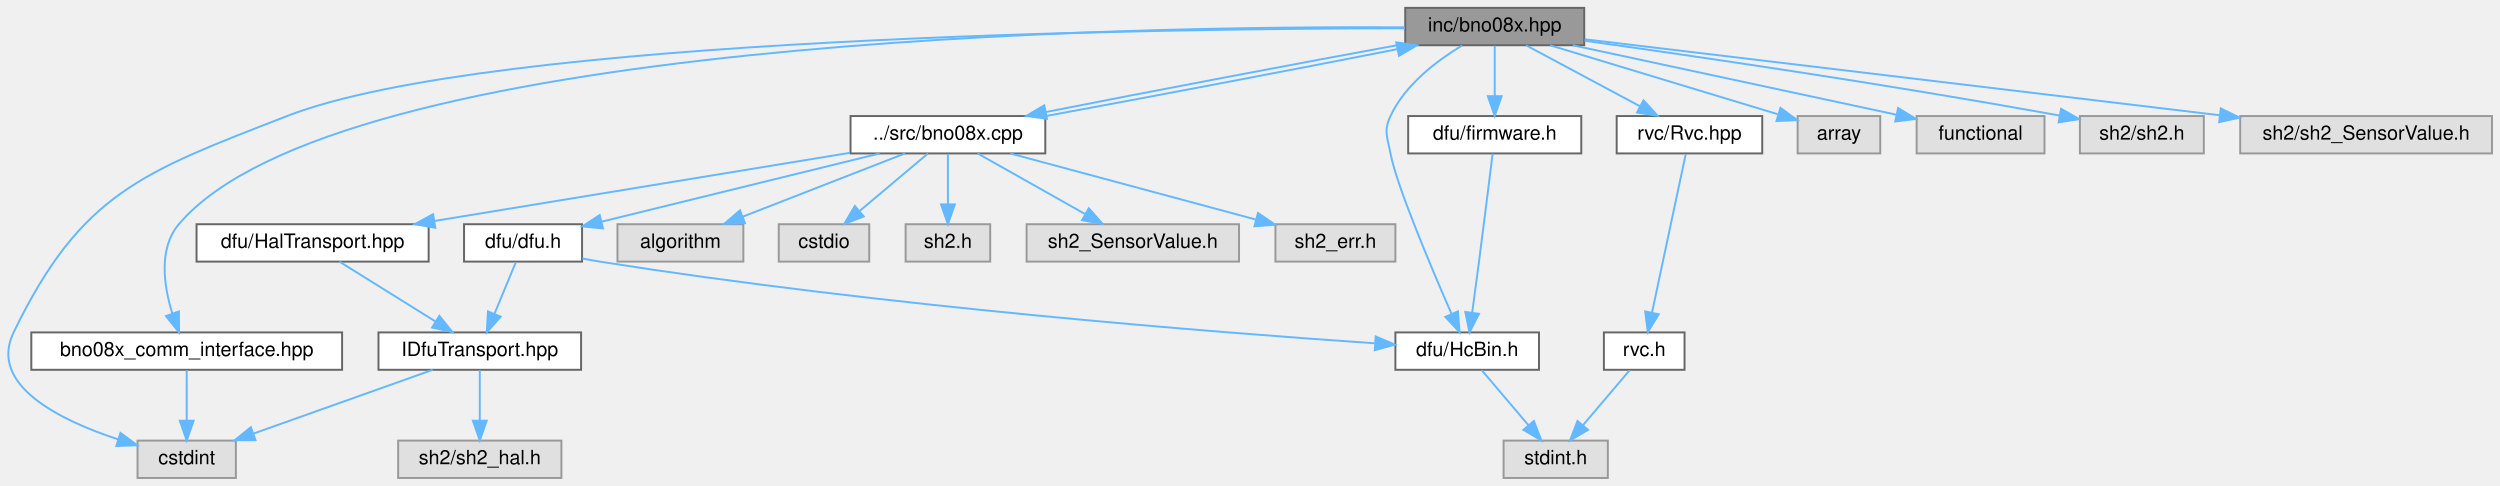
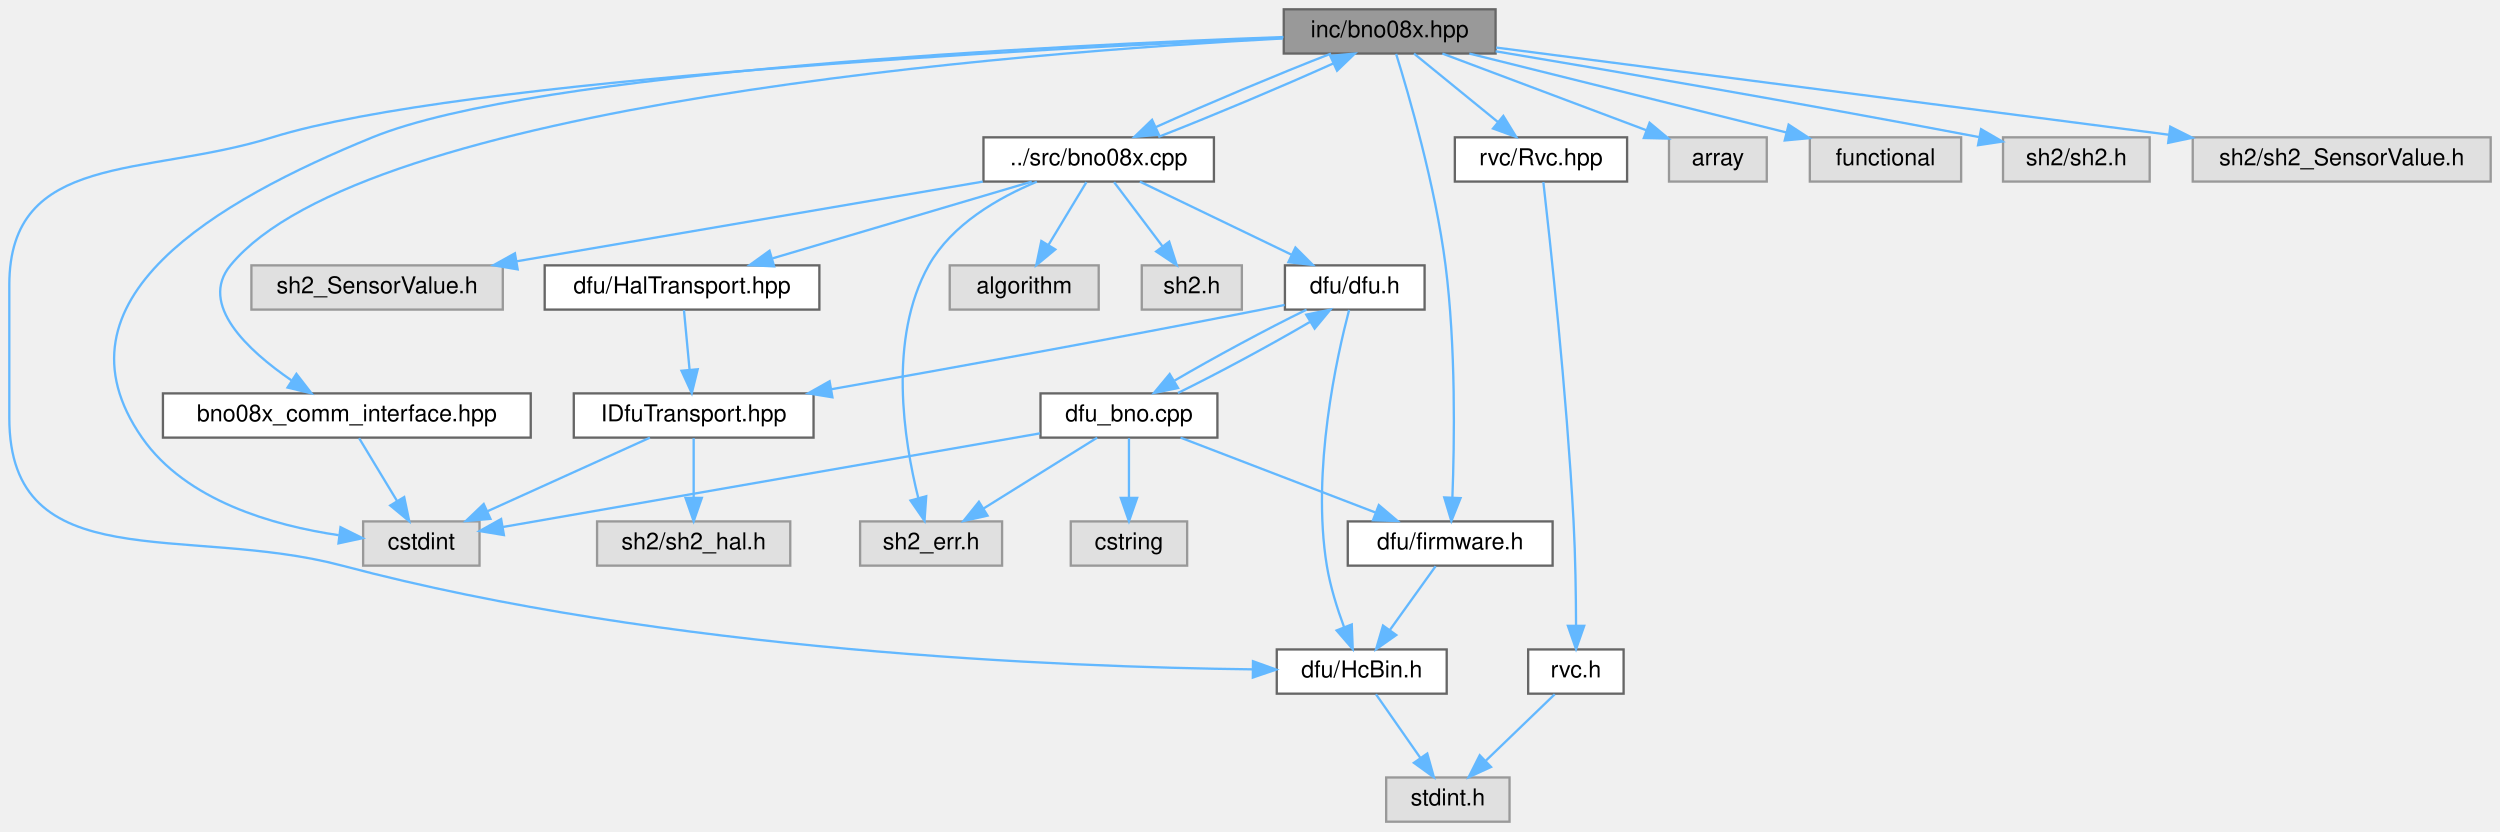
- <svg xmlns="http://www.w3.org/2000/svg" xmlns:xlink="http://www.w3.org/1999/xlink" width="1271pt" height="247pt" viewBox="0.00 0.00 1270.84 247.00">
-   <g id="graph0" class="graph" transform="scale(1 1) rotate(0) translate(4 243)">
+ <svg xmlns="http://www.w3.org/2000/svg" xmlns:xlink="http://www.w3.org/1999/xlink" width="1074pt" height="357pt" viewBox="0.00 0.00 1074.00 357.00">
+   <g id="graph0" class="graph" transform="scale(1 1) rotate(0) translate(4 353)">
    <g id="Node000001" class="node">
      <g id="a_Node000001">
        <a xlink:title="High level C++ interface for the BNO08x IMU family.">
-           <polygon fill="#999999" stroke="#666666" points="801.34,-239 710.34,-239 710.34,-220 801.34,-220 801.34,-239" />
-           <text text-anchor="middle" x="755.84" y="-227" font-family="Helvetica,sans-Serif" font-size="10.00">inc/bno08x.hpp</text>
+           <polygon fill="#999999" stroke="#666666" points="638.5,-349 547.5,-349 547.5,-330 638.5,-330 638.5,-349" />
+           <text text-anchor="middle" x="593" y="-337" font-family="Helvetica,sans-Serif" font-size="10.00">inc/bno08x.hpp</text>
        </a>
      </g>
    </g>
    <g id="Node000002" class="node">
      <g id="a_Node000002">
        <a xlink:href="bno08x__comm__interface_8hpp.html" target="_top" xlink:title="CRTP-based communication interface for communicating with the BNO085.">
-           <polygon fill="white" stroke="#666666" points="169.84,-74 11.84,-74 11.84,-55 169.84,-55 169.84,-74" />
-           <text text-anchor="middle" x="90.84" y="-62" font-family="Helvetica,sans-Serif" font-size="10.00">bno08x_comm_interface.hpp</text>
+           <polygon fill="white" stroke="#666666" points="224,-184 66,-184 66,-165 224,-165 224,-184" />
+           <text text-anchor="middle" x="145" y="-172" font-family="Helvetica,sans-Serif" font-size="10.00">bno08x_comm_interface.hpp</text>
        </a>
      </g>
    </g>
    <g id="edge1_Node000001_Node000002" class="edge">
      <g id="a_edge1_Node000001_Node000002">
        <a xlink:title=" ">
-           <path fill="none" stroke="#63b8ff" d="M709.99,-229.11C572.35,-229.86 167.24,-223.82 86.84,-129 76.36,-116.65 79.2,-97.61 83.53,-83.6" />
-           <polygon fill="#63b8ff" stroke="#63b8ff" points="86.87,-84.66 86.95,-74.06 80.28,-82.3 86.87,-84.66" />
+           <path fill="none" stroke="#63b8ff" d="M547.18,-336.48C435.09,-330.49 152.09,-308.63 95,-239 81.25,-222.23 102.32,-202.57 121.18,-189.62" />
+           <polygon fill="#63b8ff" stroke="#63b8ff" points="123.34,-192.39 129.83,-184.01 119.53,-186.51 123.34,-192.39" />
        </a>
      </g>
    </g>
    <g id="Node000003" class="node">
      <g id="a_Node000003">
        <a xlink:title=" ">
-           <polygon fill="#e0e0e0" stroke="#999999" points="115.84,-19 65.84,-19 65.84,0 115.84,0 115.84,-19" />
-           <text text-anchor="middle" x="90.84" y="-7" font-family="Helvetica,sans-Serif" font-size="10.00">cstdint</text>
+           <polygon fill="#e0e0e0" stroke="#999999" points="202,-129 152,-129 152,-110 202,-110 202,-129" />
+           <text text-anchor="middle" x="177" y="-117" font-family="Helvetica,sans-Serif" font-size="10.00">cstdint</text>
        </a>
      </g>
    </g>
    <g id="edge11_Node000001_Node000003" class="edge">
      <g id="a_edge11_Node000001_Node000003">
        <a xlink:title=" ">
-           <path fill="none" stroke="#63b8ff" d="M710.1,-228.64C586.02,-228.48 245.43,-224.29 141.84,-184 68.41,-155.44 37.15,-144.92 2.84,-74 -10.07,-47.34 26.07,-29.47 55.88,-19.66" />
-           <polygon fill="#63b8ff" stroke="#63b8ff" points="57.15,-22.93 65.67,-16.64 55.08,-16.24 57.15,-22.93" />
+           <path fill="none" stroke="#63b8ff" d="M547.37,-337.1C450.22,-333.59 226.08,-322.58 156,-294 89.08,-266.71 15.73,-224.33 57,-165 75.9,-137.83 113.44,-127.21 141.52,-123.08" />
+           <polygon fill="#63b8ff" stroke="#63b8ff" points="142.28,-126.52 151.77,-121.8 141.41,-119.57 142.28,-126.52" />
        </a>
      </g>
    </g>
    <g id="Node000004" class="node">
      <g id="a_Node000004">
        <a xlink:href="HcBin_8h.html" target="_top" xlink:title="API Definition for HcBin objects (Hillcrest Binary Files).">
-           <polygon fill="white" stroke="#666666" points="778.34,-74 705.34,-74 705.34,-55 778.34,-55 778.34,-74" />
-           <text text-anchor="middle" x="741.84" y="-62" font-family="Helvetica,sans-Serif" font-size="10.00">dfu/HcBin.h</text>
+           <polygon fill="white" stroke="#666666" points="617.5,-74 544.5,-74 544.5,-55 617.5,-55 617.5,-74" />
+           <text text-anchor="middle" x="581" y="-62" font-family="Helvetica,sans-Serif" font-size="10.00">dfu/HcBin.h</text>
        </a>
      </g>
    </g>
    <g id="edge3_Node000001_Node000004" class="edge">
      <g id="a_edge3_Node000001_Node000004">
        <a xlink:title=" ">
-           <path fill="none" stroke="#63b8ff" d="M739.25,-219.87C726.67,-212.3 710.3,-200.01 702.84,-184 699.27,-176.35 701.27,-173.3 702.84,-165 705.88,-148.88 723.33,-107.56 733.83,-83.54" />
-           <polygon fill="#63b8ff" stroke="#63b8ff" points="737.13,-84.71 737.96,-74.15 730.73,-81.89 737.13,-84.71" />
+           <path fill="none" stroke="#63b8ff" d="M547.17,-336.69C443.41,-332.19 193.3,-319.03 113,-294 58,-276.85 0,-288.11 0,-230.5 0,-230.5 0,-230.5 0,-173.5 0,-103.96 75.79,-127.85 143,-110 281.75,-73.15 452.66,-66.42 533.87,-65.45" />
+           <polygon fill="#63b8ff" stroke="#63b8ff" points="534.28,-68.94 544.25,-65.35 534.22,-61.94 534.28,-68.94" />
        </a>
      </g>
    </g>
    <g id="Node000006" class="node">
      <g id="a_Node000006">
        <a xlink:href="firmware_8h.html" target="_top" xlink:title=" ">
-           <polygon fill="white" stroke="#666666" points="799.84,-184 711.84,-184 711.84,-165 799.84,-165 799.84,-184" />
-           <text text-anchor="middle" x="755.84" y="-172" font-family="Helvetica,sans-Serif" font-size="10.00">dfu/firmware.h</text>
+           <polygon fill="white" stroke="#666666" points="663,-129 575,-129 575,-110 663,-110 663,-129" />
+           <text text-anchor="middle" x="619" y="-117" font-family="Helvetica,sans-Serif" font-size="10.00">dfu/firmware.h</text>
        </a>
      </g>
    </g>
    <g id="edge5_Node000001_Node000006" class="edge">
      <g id="a_edge5_Node000001_Node000006">
        <a xlink:title=" ">
-           <path fill="none" stroke="#63b8ff" d="M755.84,-219.75C755.84,-212.8 755.84,-202.85 755.84,-194.13" />
-           <polygon fill="#63b8ff" stroke="#63b8ff" points="759.34,-194.09 755.84,-184.09 752.34,-194.09 759.34,-194.09" />
+           <path fill="none" stroke="#63b8ff" d="M595.77,-329.84C601.11,-312.7 612.64,-273.2 617,-239 621.45,-204.08 620.85,-162.9 619.95,-139.43" />
+           <polygon fill="#63b8ff" stroke="#63b8ff" points="623.44,-139.01 619.5,-129.17 616.45,-139.31 623.44,-139.01" />
        </a>
      </g>
    </g>
    <g id="Node000007" class="node">
      <g id="a_Node000007">
        <a xlink:href="Rvc_8hpp.html" target="_top" xlink:title=" ">
-           <polygon fill="white" stroke="#666666" points="891.84,-184 817.84,-184 817.84,-165 891.84,-165 891.84,-184" />
-           <text text-anchor="middle" x="854.84" y="-172" font-family="Helvetica,sans-Serif" font-size="10.00">rvc/Rvc.hpp</text>
+           <polygon fill="white" stroke="#666666" points="695,-294 621,-294 621,-275 695,-275 695,-294" />
+           <text text-anchor="middle" x="658" y="-282" font-family="Helvetica,sans-Serif" font-size="10.00">rvc/Rvc.hpp</text>
        </a>
      </g>
    </g>
    <g id="edge7_Node000001_Node000007" class="edge">
      <g id="a_edge7_Node000001_Node000007">
        <a xlink:title=" ">
-           <path fill="none" stroke="#63b8ff" d="M771.74,-219.98C787.38,-211.61 811.49,-198.7 829.72,-188.95" />
-           <polygon fill="#63b8ff" stroke="#63b8ff" points="831.48,-191.98 838.64,-184.17 828.17,-185.8 831.48,-191.98" />
+           <path fill="none" stroke="#63b8ff" d="M603.44,-329.98C613.15,-322.07 627.82,-310.11 639.5,-300.58" />
+           <polygon fill="#63b8ff" stroke="#63b8ff" points="641.83,-303.2 647.37,-294.17 637.4,-297.78 641.83,-303.2" />
        </a>
      </g>
    </g>
    <g id="Node000009" class="node">
      <g id="a_Node000009">
        <a xlink:title=" ">
-           <polygon fill="#e0e0e0" stroke="#999999" points="951.84,-184 909.84,-184 909.84,-165 951.84,-165 951.84,-184" />
-           <text text-anchor="middle" x="930.84" y="-172" font-family="Helvetica,sans-Serif" font-size="10.00">array</text>
+           <polygon fill="#e0e0e0" stroke="#999999" points="755,-294 713,-294 713,-275 755,-275 755,-294" />
+           <text text-anchor="middle" x="734" y="-282" font-family="Helvetica,sans-Serif" font-size="10.00">array</text>
        </a>
      </g>
    </g>
    <g id="edge10_Node000001_Node000009" class="edge">
      <g id="a_edge10_Node000001_Node000009">
        <a xlink:title=" ">
-           <path fill="none" stroke="#63b8ff" d="M783.95,-219.98C815.6,-210.4 866.87,-194.87 899.7,-184.93" />
-           <polygon fill="#63b8ff" stroke="#63b8ff" points="901.11,-188.16 909.67,-181.91 899.08,-181.46 901.11,-188.16" />
+           <path fill="none" stroke="#63b8ff" d="M615.65,-329.98C639.4,-321.06 676.86,-306.98 703.26,-297.05" />
+           <polygon fill="#63b8ff" stroke="#63b8ff" points="704.66,-300.27 712.79,-293.47 702.19,-293.72 704.66,-300.27" />
        </a>
      </g>
    </g>
    <g id="Node000010" class="node">
      <g id="a_Node000010">
        <a xlink:title=" ">
-           <polygon fill="#e0e0e0" stroke="#999999" points="1035.34,-184 970.34,-184 970.34,-165 1035.34,-165 1035.34,-184" />
-           <text text-anchor="middle" x="1002.84" y="-172" font-family="Helvetica,sans-Serif" font-size="10.00">functional</text>
+           <polygon fill="#e0e0e0" stroke="#999999" points="838.5,-294 773.5,-294 773.5,-275 838.5,-275 838.5,-294" />
+           <text text-anchor="middle" x="806" y="-282" font-family="Helvetica,sans-Serif" font-size="10.00">functional</text>
        </a>
      </g>
    </g>
    <g id="edge12_Node000001_Node000010" class="edge">
      <g id="a_edge12_Node000001_Node000010">
        <a xlink:title=" ">
-           <path fill="none" stroke="#63b8ff" d="M795.52,-219.98C840.53,-210.33 913.65,-194.64 959.95,-184.7" />
-           <polygon fill="#63b8ff" stroke="#63b8ff" points="960.92,-188.07 969.97,-182.55 959.45,-181.23 960.92,-188.07" />
+           <path fill="none" stroke="#63b8ff" d="M627.22,-329.98C664.3,-320.76 723.5,-306.03 763.53,-296.07" />
+           <polygon fill="#63b8ff" stroke="#63b8ff" points="764.4,-299.46 773.26,-293.65 762.71,-292.66 764.4,-299.46" />
        </a>
      </g>
    </g>
    <g id="Node000011" class="node">
      <g id="a_Node000011">
        <a xlink:title=" ">
-           <polygon fill="#e0e0e0" stroke="#999999" points="1116.34,-184 1053.34,-184 1053.34,-165 1116.34,-165 1116.34,-184" />
-           <text text-anchor="middle" x="1084.84" y="-172" font-family="Helvetica,sans-Serif" font-size="10.00">sh2/sh2.h</text>
+           <polygon fill="#e0e0e0" stroke="#999999" points="919.5,-294 856.5,-294 856.5,-275 919.5,-275 919.5,-294" />
+           <text text-anchor="middle" x="888" y="-282" font-family="Helvetica,sans-Serif" font-size="10.00">sh2/sh2.h</text>
        </a>
      </g>
    </g>
    <g id="edge13_Node000001_Node000011" class="edge">
      <g id="a_edge13_Node000001_Node000011">
        <a xlink:title=" ">
-           <path fill="none" stroke="#63b8ff" d="M801.52,-222.28C856.59,-214.6 952.18,-200.7 1043.08,-184.25" />
-           <polygon fill="#63b8ff" stroke="#63b8ff" points="1043.78,-187.67 1052.99,-182.44 1042.53,-180.79 1043.78,-187.67" />
+           <path fill="none" stroke="#63b8ff" d="M638.5,-330.97C687.3,-322.79 767.32,-309.1 846.13,-294.12" />
+           <polygon fill="#63b8ff" stroke="#63b8ff" points="847.07,-297.5 856.24,-292.19 845.76,-290.62 847.07,-297.5" />
        </a>
      </g>
    </g>
    <g id="Node000012" class="node">
      <g id="a_Node000012">
        <a xlink:title=" ">
-           <polygon fill="#e0e0e0" stroke="#999999" points="1262.84,-184 1134.84,-184 1134.84,-165 1262.84,-165 1262.84,-184" />
-           <text text-anchor="middle" x="1198.84" y="-172" font-family="Helvetica,sans-Serif" font-size="10.00">sh2/sh2_SensorValue.h</text>
+           <polygon fill="#e0e0e0" stroke="#999999" points="1066,-294 938,-294 938,-275 1066,-275 1066,-294" />
+           <text text-anchor="middle" x="1002" y="-282" font-family="Helvetica,sans-Serif" font-size="10.00">sh2/sh2_SensorValue.h</text>
        </a>
      </g>
    </g>
    <g id="edge14_Node000001_Node000012" class="edge">
      <g id="a_edge14_Node000001_Node000012">
        <a xlink:title=" ">
-           <path fill="none" stroke="#63b8ff" d="M801.58,-223.03C877.96,-213.89 1032.19,-195.44 1124.4,-184.41" />
-           <polygon fill="#63b8ff" stroke="#63b8ff" points="1124.98,-187.86 1134.5,-183.2 1124.15,-180.91 1124.98,-187.86" />
+           <path fill="none" stroke="#63b8ff" d="M638.73,-332.57C708.84,-323.49 843.59,-306.03 927.81,-295.11" />
+           <polygon fill="#63b8ff" stroke="#63b8ff" points="928.35,-298.57 937.82,-293.82 927.45,-291.63 928.35,-298.57" />
        </a>
      </g>
    </g>
    <g id="Node000013" class="node">
      <g id="a_Node000013">
        <a xlink:href="bno08x_8cpp.html" target="_top" xlink:title="Template implementation of the BNO08x C++ driver.">
-           <polygon fill="white" stroke="#666666" points="527.34,-184 428.34,-184 428.34,-165 527.34,-165 527.34,-184" />
-           <text text-anchor="middle" x="477.84" y="-172" font-family="Helvetica,sans-Serif" font-size="10.00">../src/bno08x.cpp</text>
+           <polygon fill="white" stroke="#666666" points="517.5,-294 418.5,-294 418.5,-275 517.5,-275 517.5,-294" />
+           <text text-anchor="middle" x="468" y="-282" font-family="Helvetica,sans-Serif" font-size="10.00">../src/bno08x.cpp</text>
        </a>
      </g>
    </g>
    <g id="edge15_Node000001_Node000013" class="edge">
      <g id="a_edge15_Node000001_Node000013">
        <a xlink:title=" ">
-           <path fill="none" stroke="#63b8ff" d="M710.17,-220.74C659.9,-211.57 579.53,-196.29 527.66,-186.05" />
-           <polygon fill="#63b8ff" stroke="#63b8ff" points="528.18,-182.59 517.69,-184.08 526.82,-189.45 528.18,-182.59" />
+           <path fill="none" stroke="#63b8ff" d="M567.8,-329.98C545.81,-321.46 514.35,-308.23 492.56,-298.41" />
+           <polygon fill="#63b8ff" stroke="#63b8ff" points="493.85,-295.15 483.3,-294.17 490.93,-301.52 493.85,-295.15" />
        </a>
      </g>
    </g>
    <g id="edge2_Node000002_Node000003" class="edge">
      <g id="a_edge2_Node000002_Node000003">
        <a xlink:title=" ">
-           <path fill="none" stroke="#63b8ff" d="M90.84,-54.75C90.84,-47.8 90.84,-37.85 90.84,-29.13" />
-           <polygon fill="#63b8ff" stroke="#63b8ff" points="94.34,-29.09 90.84,-19.09 87.34,-29.09 94.34,-29.09" />
+           <path fill="none" stroke="#63b8ff" d="M150.28,-164.75C154.71,-157.42 161.16,-146.73 166.62,-137.7" />
+           <polygon fill="#63b8ff" stroke="#63b8ff" points="169.64,-139.46 171.81,-129.09 163.65,-135.84 169.64,-139.46" />
        </a>
      </g>
    </g>
    <g id="Node000005" class="node">
      <g id="a_Node000005">
        <a xlink:title=" ">
-           <polygon fill="#e0e0e0" stroke="#999999" points="813.34,-19 760.34,-19 760.34,0 813.34,0 813.34,-19" />
-           <text text-anchor="middle" x="786.84" y="-7" font-family="Helvetica,sans-Serif" font-size="10.00">stdint.h</text>
+           <polygon fill="#e0e0e0" stroke="#999999" points="644.5,-19 591.5,-19 591.5,0 644.5,0 644.5,-19" />
+           <text text-anchor="middle" x="618" y="-7" font-family="Helvetica,sans-Serif" font-size="10.00">stdint.h</text>
        </a>
      </g>
    </g>
    <g id="edge4_Node000004_Node000005" class="edge">
      <g id="a_edge4_Node000004_Node000005">
        <a xlink:title=" ">
-           <path fill="none" stroke="#63b8ff" d="M749.27,-54.75C755.69,-47.18 765.14,-36.05 772.96,-26.84" />
-           <polygon fill="#63b8ff" stroke="#63b8ff" points="775.74,-28.98 779.54,-19.09 770.4,-24.45 775.74,-28.98" />
+           <path fill="none" stroke="#63b8ff" d="M587.11,-54.75C592.28,-47.34 599.85,-36.5 606.19,-27.41" />
+           <polygon fill="#63b8ff" stroke="#63b8ff" points="609.15,-29.29 612,-19.09 603.41,-25.29 609.15,-29.29" />
        </a>
      </g>
    </g>
    <g id="edge6_Node000006_Node000004" class="edge">
      <g id="a_edge6_Node000006_Node000004">
        <a xlink:title=" ">
-           <path fill="none" stroke="#63b8ff" d="M754.77,-164.87C753.26,-152.65 750.39,-129.61 747.84,-110 746.73,-101.49 745.46,-92.07 744.38,-84.09" />
-           <polygon fill="#63b8ff" stroke="#63b8ff" points="747.83,-83.46 743.01,-74.03 740.89,-84.41 747.83,-83.46" />
+           <path fill="none" stroke="#63b8ff" d="M612.73,-109.75C607.41,-102.34 599.64,-91.5 593.12,-82.41" />
+           <polygon fill="#63b8ff" stroke="#63b8ff" points="595.83,-80.18 587.16,-74.09 590.14,-84.26 595.83,-80.18" />
        </a>
      </g>
    </g>
    <g id="Node000008" class="node">
      <g id="a_Node000008">
        <a xlink:href="rvc_8h.html" target="_top" xlink:title=" ">
-           <polygon fill="white" stroke="#666666" points="852.34,-74 811.34,-74 811.34,-55 852.34,-55 852.34,-74" />
-           <text text-anchor="middle" x="831.84" y="-62" font-family="Helvetica,sans-Serif" font-size="10.00">rvc.h</text>
+           <polygon fill="white" stroke="#666666" points="693.5,-74 652.5,-74 652.5,-55 693.5,-55 693.5,-74" />
+           <text text-anchor="middle" x="673" y="-62" font-family="Helvetica,sans-Serif" font-size="10.00">rvc.h</text>
        </a>
      </g>
    </g>
    <g id="edge8_Node000007_Node000008" class="edge">
      <g id="a_edge8_Node000007_Node000008">
        <a xlink:title=" ">
-           <path fill="none" stroke="#63b8ff" d="M852.95,-164.66C849.21,-147.09 840.77,-107.45 835.77,-83.95" />
-           <polygon fill="#63b8ff" stroke="#63b8ff" points="839.19,-83.21 833.68,-74.16 832.34,-84.67 839.19,-83.21" />
+           <path fill="none" stroke="#63b8ff" d="M659.02,-274.8C661.71,-251.33 669.04,-184.67 672,-129 672.8,-114 673.03,-96.97 673.07,-84.33" />
+           <polygon fill="#63b8ff" stroke="#63b8ff" points="676.57,-84.13 673.07,-74.13 669.57,-84.14 676.57,-84.13" />
        </a>
      </g>
    </g>
    <g id="edge9_Node000008_Node000005" class="edge">
      <g id="a_edge9_Node000008_Node000005">
        <a xlink:title=" ">
-           <path fill="none" stroke="#63b8ff" d="M824.41,-54.75C817.98,-47.18 808.53,-36.05 800.71,-26.84" />
-           <polygon fill="#63b8ff" stroke="#63b8ff" points="803.27,-24.45 794.13,-19.09 797.93,-28.98 803.27,-24.45" />
+           <path fill="none" stroke="#63b8ff" d="M663.92,-54.75C655.91,-47.03 644.04,-35.6 634.38,-26.28" />
+           <polygon fill="#63b8ff" stroke="#63b8ff" points="636.54,-23.51 626.91,-19.09 631.69,-28.55 636.54,-23.51" />
        </a>
      </g>
    </g>
    <g id="edge16_Node000013_Node000001" class="edge">
      <g id="a_edge16_Node000013_Node000001">
        <a xlink:title=" ">
-           <path fill="none" stroke="#63b8ff" d="M527.5,-183.99C578.03,-193.24 655.75,-208.03 706.25,-218" />
-           <polygon fill="#63b8ff" stroke="#63b8ff" points="705.8,-221.47 716.29,-219.98 707.16,-214.61 705.8,-221.47" />
+           <path fill="none" stroke="#63b8ff" d="M493.6,-294.17C515.7,-302.75 547.16,-315.99 568.83,-325.77" />
+           <polygon fill="#63b8ff" stroke="#63b8ff" points="567.48,-329 578.03,-329.98 570.4,-322.63 567.48,-329" />
        </a>
      </g>
    </g>
    <g id="Node000014" class="node">
      <g id="a_Node000014">
        <a xlink:title=" ">
-           <polygon fill="#e0e0e0" stroke="#999999" points="373.84,-129 309.84,-129 309.84,-110 373.84,-110 373.84,-129" />
-           <text text-anchor="middle" x="341.84" y="-117" font-family="Helvetica,sans-Serif" font-size="10.00">algorithm</text>
+           <polygon fill="#e0e0e0" stroke="#999999" points="468,-239 404,-239 404,-220 468,-220 468,-239" />
+           <text text-anchor="middle" x="436" y="-227" font-family="Helvetica,sans-Serif" font-size="10.00">algorithm</text>
        </a>
      </g>
    </g>
    <g id="edge17_Node000013_Node000014" class="edge">
      <g id="a_edge17_Node000013_Node000014">
        <a xlink:title=" ">
-           <path fill="none" stroke="#63b8ff" d="M455.99,-164.98C433.71,-156.3 398.93,-142.75 373.62,-132.88" />
-           <polygon fill="#63b8ff" stroke="#63b8ff" points="374.67,-129.54 364.08,-129.17 372.13,-136.06 374.67,-129.54" />
+           <path fill="none" stroke="#63b8ff" d="M462.72,-274.75C458.29,-267.42 451.84,-256.73 446.38,-247.7" />
+           <polygon fill="#63b8ff" stroke="#63b8ff" points="449.35,-245.84 441.19,-239.09 443.36,-249.46 449.35,-245.84" />
        </a>
      </g>
    </g>
    <g id="Node000015" class="node">
      <g id="a_Node000015">
        <a xlink:title=" ">
-           <polygon fill="#e0e0e0" stroke="#999999" points="437.84,-129 391.84,-129 391.84,-110 437.84,-110 437.84,-129" />
-           <text text-anchor="middle" x="414.84" y="-117" font-family="Helvetica,sans-Serif" font-size="10.00">cstdio</text>
+           <polygon fill="#e0e0e0" stroke="#999999" points="529.5,-239 486.5,-239 486.5,-220 529.5,-220 529.5,-239" />
+           <text text-anchor="middle" x="508" y="-227" font-family="Helvetica,sans-Serif" font-size="10.00">sh2.h</text>
        </a>
      </g>
    </g>
    <g id="edge18_Node000013_Node000015" class="edge">
      <g id="a_edge18_Node000013_Node000015">
        <a xlink:title=" ">
-           <path fill="none" stroke="#63b8ff" d="M467.71,-164.98C458.4,-157.15 444.37,-145.34 433.1,-135.86" />
-           <polygon fill="#63b8ff" stroke="#63b8ff" points="435.05,-132.93 425.14,-129.17 430.54,-138.29 435.05,-132.93" />
+           <path fill="none" stroke="#63b8ff" d="M474.61,-274.75C480.26,-267.26 488.54,-256.28 495.45,-247.13" />
+           <polygon fill="#63b8ff" stroke="#63b8ff" points="498.29,-249.18 501.52,-239.09 492.7,-244.96 498.29,-249.18" />
        </a>
      </g>
    </g>
    <g id="Node000016" class="node">
      <g id="a_Node000016">
        <a xlink:title=" ">
-           <polygon fill="#e0e0e0" stroke="#999999" points="499.34,-129 456.34,-129 456.34,-110 499.34,-110 499.34,-129" />
-           <text text-anchor="middle" x="477.84" y="-117" font-family="Helvetica,sans-Serif" font-size="10.00">sh2.h</text>
+           <polygon fill="#e0e0e0" stroke="#999999" points="212,-239 104,-239 104,-220 212,-220 212,-239" />
+           <text text-anchor="middle" x="158" y="-227" font-family="Helvetica,sans-Serif" font-size="10.00">sh2_SensorValue.h</text>
        </a>
      </g>
    </g>
    <g id="edge19_Node000013_Node000016" class="edge">
      <g id="a_edge19_Node000013_Node000016">
        <a xlink:title=" ">
-           <path fill="none" stroke="#63b8ff" d="M477.84,-164.75C477.84,-157.8 477.84,-147.85 477.84,-139.13" />
-           <polygon fill="#63b8ff" stroke="#63b8ff" points="481.34,-139.09 477.84,-129.09 474.34,-139.09 481.34,-139.09" />
+           <path fill="none" stroke="#63b8ff" d="M418.19,-274.98C363.7,-265.67 276.37,-250.74 218.11,-240.78" />
+           <polygon fill="#63b8ff" stroke="#63b8ff" points="218.39,-237.27 207.94,-239.04 217.21,-244.17 218.39,-237.27" />
        </a>
      </g>
    </g>
    <g id="Node000017" class="node">
      <g id="a_Node000017">
        <a xlink:title=" ">
-           <polygon fill="#e0e0e0" stroke="#999999" points="625.84,-129 517.84,-129 517.84,-110 625.84,-110 625.84,-129" />
-           <text text-anchor="middle" x="571.84" y="-117" font-family="Helvetica,sans-Serif" font-size="10.00">sh2_SensorValue.h</text>
+           <polygon fill="#e0e0e0" stroke="#999999" points="426.5,-129 365.5,-129 365.5,-110 426.5,-110 426.5,-129" />
+           <text text-anchor="middle" x="396" y="-117" font-family="Helvetica,sans-Serif" font-size="10.00">sh2_err.h</text>
        </a>
      </g>
    </g>
    <g id="edge20_Node000013_Node000017" class="edge">
      <g id="a_edge20_Node000013_Node000017">
        <a xlink:title=" ">
-           <path fill="none" stroke="#63b8ff" d="M492.94,-164.98C507.65,-156.69 530.26,-143.94 547.51,-134.22" />
-           <polygon fill="#63b8ff" stroke="#63b8ff" points="549.47,-137.13 556.46,-129.17 546.03,-131.03 549.47,-137.13" />
+           <path fill="none" stroke="#63b8ff" d="M441.43,-274.94C424.87,-268.06 404.88,-256.6 395,-239 377.35,-207.58 384.33,-163.67 390.49,-139.08" />
+           <polygon fill="#63b8ff" stroke="#63b8ff" points="393.91,-139.83 393.17,-129.26 387.16,-137.98 393.91,-139.83" />
        </a>
      </g>
    </g>
    <g id="Node000018" class="node">
      <g id="a_Node000018">
-         <a xlink:title=" ">
-           <polygon fill="#e0e0e0" stroke="#999999" points="705.34,-129 644.34,-129 644.34,-110 705.34,-110 705.34,-129" />
-           <text text-anchor="middle" x="674.84" y="-117" font-family="Helvetica,sans-Serif" font-size="10.00">sh2_err.h</text>
+         <a xlink:href="HalTransport_8hpp.html" target="_top" xlink:title=" ">
+           <polygon fill="white" stroke="#666666" points="348,-239 230,-239 230,-220 348,-220 348,-239" />
+           <text text-anchor="middle" x="289" y="-227" font-family="Helvetica,sans-Serif" font-size="10.00">dfu/HalTransport.hpp</text>
        </a>
      </g>
    </g>
    <g id="edge21_Node000013_Node000018" class="edge">
      <g id="a_edge21_Node000013_Node000018">
        <a xlink:title=" ">
-           <path fill="none" stroke="#63b8ff" d="M509.49,-164.98C543.39,-155.86 597.29,-141.36 634.28,-131.41" />
-           <polygon fill="#63b8ff" stroke="#63b8ff" points="635.49,-134.71 644.24,-128.73 633.67,-127.95 635.49,-134.71" />
+           <path fill="none" stroke="#63b8ff" d="M439.24,-274.98C409.06,-266.05 361.43,-251.94 327.9,-242.02" />
+           <polygon fill="#63b8ff" stroke="#63b8ff" points="328.57,-238.57 317.98,-239.08 326.58,-245.28 328.57,-238.57" />
+         </a>
+       </g>
+     </g>
+     <g id="Node000021" class="node">
+       <g id="a_Node000021">
+         <a xlink:href="dfu_8h.html" target="_top" xlink:title=" ">
+           <polygon fill="white" stroke="#666666" points="608,-239 548,-239 548,-220 608,-220 608,-239" />
+           <text text-anchor="middle" x="578" y="-227" font-family="Helvetica,sans-Serif" font-size="10.00">dfu/dfu.h</text>
+         </a>
+       </g>
+     </g>
+     <g id="edge25_Node000013_Node000021" class="edge">
+       <g id="a_edge25_Node000013_Node000021">
+         <a xlink:title=" ">
+           <path fill="none" stroke="#63b8ff" d="M485.67,-274.98C503.29,-266.5 530.58,-253.35 550.93,-243.54" />
+           <polygon fill="#63b8ff" stroke="#63b8ff" points="552.52,-246.66 560.01,-239.17 549.48,-240.36 552.52,-246.66" />
        </a>
      </g>
    </g>
    <g id="Node000019" class="node">
      <g id="a_Node000019">
-         <a xlink:href="HalTransport_8hpp.html" target="_top" xlink:title=" ">
-           <polygon fill="white" stroke="#666666" points="213.84,-129 95.84,-129 95.84,-110 213.84,-110 213.84,-129" />
-           <text text-anchor="middle" x="154.84" y="-117" font-family="Helvetica,sans-Serif" font-size="10.00">dfu/HalTransport.hpp</text>
-         </a>
-       </g>
-     </g>
-     <g id="edge22_Node000013_Node000019" class="edge">
-       <g id="a_edge22_Node000013_Node000019">
-         <a xlink:title=" ">
-           <path fill="none" stroke="#63b8ff" d="M428.08,-165.33C371.25,-156.01 278.22,-140.75 216.75,-130.66" />
-           <polygon fill="#63b8ff" stroke="#63b8ff" points="217.23,-127.19 206.79,-129.03 216.1,-134.1 217.23,-127.19" />
+         <a xlink:href="IDfuTransport_8hpp.html" target="_top" xlink:title="CRTP-based hardware abstraction interface for DFU transport.">
+           <polygon fill="white" stroke="#666666" points="345.5,-184 242.5,-184 242.5,-165 345.5,-165 345.5,-184" />
+           <text text-anchor="middle" x="294" y="-172" font-family="Helvetica,sans-Serif" font-size="10.00">IDfuTransport.hpp</text>
+         </a>
+       </g>
+     </g>
+     <g id="edge22_Node000018_Node000019" class="edge">
+       <g id="a_edge22_Node000018_Node000019">
+         <a xlink:title=" ">
+           <path fill="none" stroke="#63b8ff" d="M289.83,-219.75C290.48,-212.8 291.42,-202.85 292.24,-194.13" />
+           <polygon fill="#63b8ff" stroke="#63b8ff" points="295.73,-194.37 293.19,-184.09 288.77,-193.72 295.73,-194.37" />
+         </a>
+       </g>
+     </g>
+     <g id="edge23_Node000019_Node000003" class="edge">
+       <g id="a_edge23_Node000019_Node000003">
+         <a xlink:title=" ">
+           <path fill="none" stroke="#63b8ff" d="M275.2,-164.98C256.38,-156.46 227.18,-143.23 205.5,-133.41" />
+           <polygon fill="#63b8ff" stroke="#63b8ff" points="206.69,-130.11 196.14,-129.17 203.8,-136.48 206.69,-130.11" />
+         </a>
+       </g>
+     </g>
+     <g id="Node000020" class="node">
+       <g id="a_Node000020">
+         <a xlink:title=" ">
+           <polygon fill="#e0e0e0" stroke="#999999" points="335.5,-129 252.5,-129 252.5,-110 335.5,-110 335.5,-129" />
+           <text text-anchor="middle" x="294" y="-117" font-family="Helvetica,sans-Serif" font-size="10.00">sh2/sh2_hal.h</text>
+         </a>
+       </g>
+     </g>
+     <g id="edge24_Node000019_Node000020" class="edge">
+       <g id="a_edge24_Node000019_Node000020">
+         <a xlink:title=" ">
+           <path fill="none" stroke="#63b8ff" d="M294,-164.75C294,-157.8 294,-147.85 294,-139.13" />
+           <polygon fill="#63b8ff" stroke="#63b8ff" points="297.5,-139.09 294,-129.09 290.5,-139.09 297.5,-139.09" />
+         </a>
+       </g>
+     </g>
+     <g id="edge26_Node000021_Node000004" class="edge">
+       <g id="a_edge26_Node000021_Node000004">
+         <a xlink:title=" ">
+           <path fill="none" stroke="#63b8ff" d="M575.57,-219.83C570.4,-200.18 559.31,-150.81 566,-110 567.47,-101.05 570.49,-91.47 573.44,-83.51" />
+           <polygon fill="#63b8ff" stroke="#63b8ff" points="576.72,-84.74 577.14,-74.15 570.21,-82.16 576.72,-84.74" />
+         </a>
+       </g>
+     </g>
+     <g id="edge27_Node000021_Node000019" class="edge">
+       <g id="a_edge27_Node000021_Node000019">
+         <a xlink:title=" ">
+           <path fill="none" stroke="#63b8ff" d="M547.88,-222C544.55,-221.31 541.2,-220.63 538,-220 474.96,-207.56 402.51,-194.5 353.04,-185.77" />
+           <polygon fill="#63b8ff" stroke="#63b8ff" points="353.61,-182.32 343.15,-184.03 352.39,-189.21 353.61,-182.32" />
        </a>
      </g>
    </g>
    <g id="Node000022" class="node">
      <g id="a_Node000022">
-         <a xlink:href="dfu_8h.html" target="_top" xlink:title=" ">
-           <polygon fill="white" stroke="#666666" points="291.84,-129 231.84,-129 231.84,-110 291.84,-110 291.84,-129" />
-           <text text-anchor="middle" x="261.84" y="-117" font-family="Helvetica,sans-Serif" font-size="10.00">dfu/dfu.h</text>
-         </a>
-       </g>
-     </g>
-     <g id="edge26_Node000013_Node000022" class="edge">
-       <g id="a_edge26_Node000013_Node000022">
-         <a xlink:title=" ">
-           <path fill="none" stroke="#63b8ff" d="M443.13,-164.98C404.54,-155.52 342.32,-140.25 301.75,-130.29" />
-           <polygon fill="#63b8ff" stroke="#63b8ff" points="302.47,-126.87 291.92,-127.88 300.8,-133.67 302.47,-126.87" />
-         </a>
-       </g>
-     </g>
-     <g id="Node000020" class="node">
-       <g id="a_Node000020">
-         <a xlink:href="IDfuTransport_8hpp.html" target="_top" xlink:title=" ">
-           <polygon fill="white" stroke="#666666" points="291.34,-74 188.34,-74 188.34,-55 291.34,-55 291.34,-74" />
-           <text text-anchor="middle" x="239.84" y="-62" font-family="Helvetica,sans-Serif" font-size="10.00">IDfuTransport.hpp</text>
-         </a>
-       </g>
-     </g>
-     <g id="edge23_Node000019_Node000020" class="edge">
-       <g id="a_edge23_Node000019_Node000020">
-         <a xlink:title=" ">
-           <path fill="none" stroke="#63b8ff" d="M168.49,-109.98C181.67,-101.77 201.86,-89.18 217.41,-79.49" />
-           <polygon fill="#63b8ff" stroke="#63b8ff" points="219.3,-82.43 225.93,-74.17 215.59,-76.49 219.3,-82.43" />
-         </a>
-       </g>
-     </g>
-     <g id="edge24_Node000020_Node000003" class="edge">
-       <g id="a_edge24_Node000020_Node000003">
-         <a xlink:title=" ">
-           <path fill="none" stroke="#63b8ff" d="M215.9,-54.98C191.28,-46.23 152.72,-32.51 124.92,-22.62" />
-           <polygon fill="#63b8ff" stroke="#63b8ff" points="125.81,-19.22 115.21,-19.17 123.46,-25.82 125.81,-19.22" />
-         </a>
-       </g>
-     </g>
-     <g id="Node000021" class="node">
-       <g id="a_Node000021">
-         <a xlink:title=" ">
-           <polygon fill="#e0e0e0" stroke="#999999" points="281.34,-19 198.34,-19 198.34,0 281.34,0 281.34,-19" />
-           <text text-anchor="middle" x="239.84" y="-7" font-family="Helvetica,sans-Serif" font-size="10.00">sh2/sh2_hal.h</text>
-         </a>
-       </g>
-     </g>
-     <g id="edge25_Node000020_Node000021" class="edge">
-       <g id="a_edge25_Node000020_Node000021">
-         <a xlink:title=" ">
-           <path fill="none" stroke="#63b8ff" d="M239.84,-54.75C239.84,-47.8 239.84,-37.85 239.84,-29.13" />
-           <polygon fill="#63b8ff" stroke="#63b8ff" points="243.34,-29.09 239.84,-19.09 236.34,-29.09 243.34,-29.09" />
-         </a>
-       </g>
-     </g>
-     <g id="edge27_Node000022_Node000004" class="edge">
-       <g id="a_edge27_Node000022_Node000004">
-         <a xlink:title=" ">
-           <path fill="none" stroke="#63b8ff" d="M292.01,-111.57C294.98,-110.99 297.96,-110.46 300.84,-110 443.39,-87.35 613.81,-74 694.72,-68.48" />
-           <polygon fill="#63b8ff" stroke="#63b8ff" points="695.32,-71.95 705.06,-67.79 694.85,-64.97 695.32,-71.95" />
-         </a>
-       </g>
-     </g>
-     <g id="edge28_Node000022_Node000020" class="edge">
-       <g id="a_edge28_Node000022_Node000020">
-         <a xlink:title=" ">
-           <path fill="none" stroke="#63b8ff" d="M258.2,-109.75C255.26,-102.65 251,-92.4 247.33,-83.56" />
-           <polygon fill="#63b8ff" stroke="#63b8ff" points="250.47,-81.98 243.4,-74.09 244,-84.67 250.47,-81.98" />
+         <a xlink:href="dfu__bno_8cpp.html" target="_top" xlink:title=" ">
+           <polygon fill="white" stroke="#666666" points="519,-184 443,-184 443,-165 519,-165 519,-184" />
+           <text text-anchor="middle" x="481" y="-172" font-family="Helvetica,sans-Serif" font-size="10.00">dfu_bno.cpp</text>
+         </a>
+       </g>
+     </g>
+     <g id="edge28_Node000021_Node000022" class="edge">
+       <g id="a_edge28_Node000021_Node000022">
+         <a xlink:title=" ">
+           <path fill="none" stroke="#63b8ff" d="M557.3,-219.98C540.45,-211.77 517.1,-199.18 500.57,-189.49" />
+           <polygon fill="#63b8ff" stroke="#63b8ff" points="502.09,-186.32 491.72,-184.17 498.49,-192.32 502.09,-186.32" />
+         </a>
+       </g>
+     </g>
+     <g id="edge30_Node000022_Node000003" class="edge">
+       <g id="a_edge30_Node000022_Node000003">
+         <a xlink:title=" ">
+           <path fill="none" stroke="#63b8ff" d="M442.81,-166.84C383.36,-156.48 269.56,-136.64 212.08,-126.62" />
+           <polygon fill="#63b8ff" stroke="#63b8ff" points="212.48,-123.13 202.02,-124.86 211.28,-130.03 212.48,-123.13" />
+         </a>
+       </g>
+     </g>
+     <g id="edge32_Node000022_Node000006" class="edge">
+       <g id="a_edge32_Node000022_Node000006">
+         <a xlink:title=" ">
+           <path fill="none" stroke="#63b8ff" d="M503.17,-164.98C525.77,-156.3 561.06,-142.75 586.75,-132.88" />
+           <polygon fill="#63b8ff" stroke="#63b8ff" points="588.34,-136.02 596.42,-129.17 585.83,-129.49 588.34,-136.02" />
+         </a>
+       </g>
+     </g>
+     <g id="edge33_Node000022_Node000017" class="edge">
+       <g id="a_edge33_Node000022_Node000017">
+         <a xlink:title=" ">
+           <path fill="none" stroke="#63b8ff" d="M467.34,-164.98C454.16,-156.77 433.97,-144.18 418.43,-134.49" />
+           <polygon fill="#63b8ff" stroke="#63b8ff" points="420.24,-131.49 409.91,-129.17 416.54,-137.43 420.24,-131.49" />
+         </a>
+       </g>
+     </g>
+     <g id="edge29_Node000022_Node000021" class="edge">
+       <g id="a_edge29_Node000022_Node000021">
+         <a xlink:title=" ">
+           <path fill="none" stroke="#63b8ff" d="M502.02,-184.17C518.95,-192.44 542.3,-205.04 558.74,-214.7" />
+           <polygon fill="#63b8ff" stroke="#63b8ff" points="557.16,-217.83 567.53,-219.98 560.77,-211.83 557.16,-217.83" />
+         </a>
+       </g>
+     </g>
+     <g id="Node000023" class="node">
+       <g id="a_Node000023">
+         <a xlink:title=" ">
+           <polygon fill="#e0e0e0" stroke="#999999" points="506,-129 456,-129 456,-110 506,-110 506,-129" />
+           <text text-anchor="middle" x="481" y="-117" font-family="Helvetica,sans-Serif" font-size="10.00">cstring</text>
+         </a>
+       </g>
+     </g>
+     <g id="edge31_Node000022_Node000023" class="edge">
+       <g id="a_edge31_Node000022_Node000023">
+         <a xlink:title=" ">
+           <path fill="none" stroke="#63b8ff" d="M481,-164.75C481,-157.8 481,-147.85 481,-139.13" />
+           <polygon fill="#63b8ff" stroke="#63b8ff" points="484.5,-139.09 481,-129.09 477.5,-139.09 484.5,-139.09" />
        </a>
      </g>
    </g>
  </g>
</svg>
